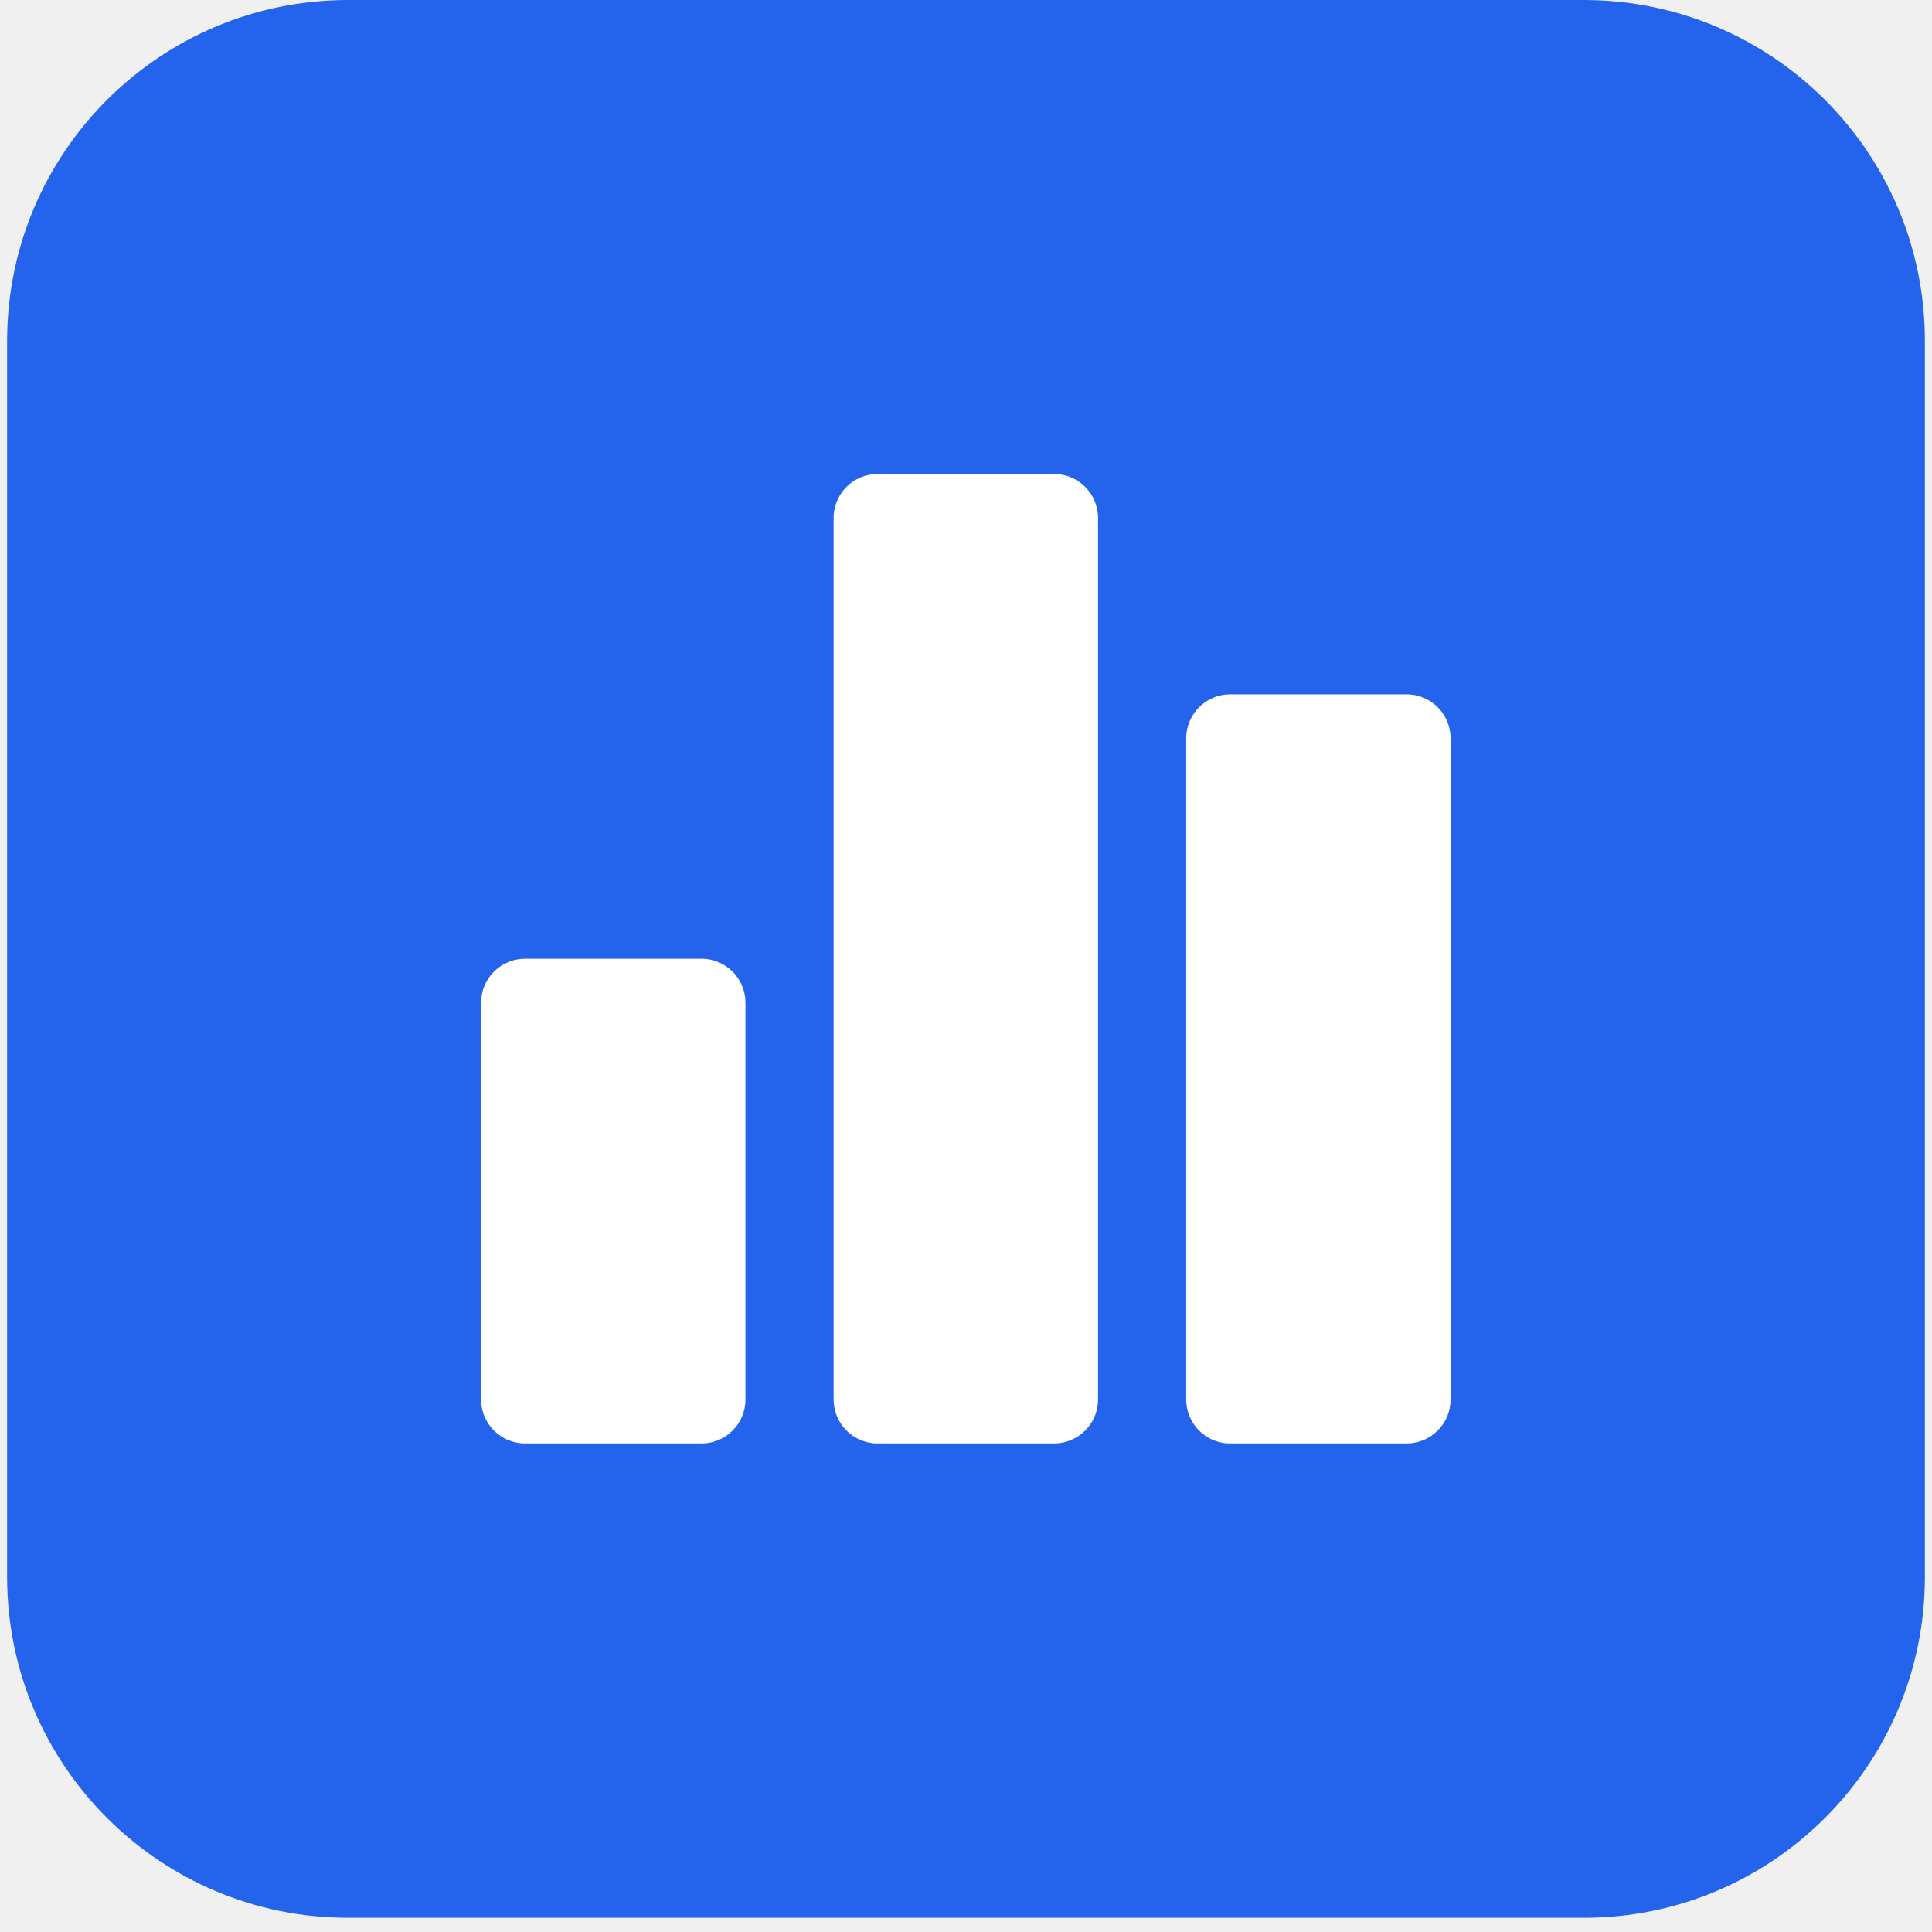
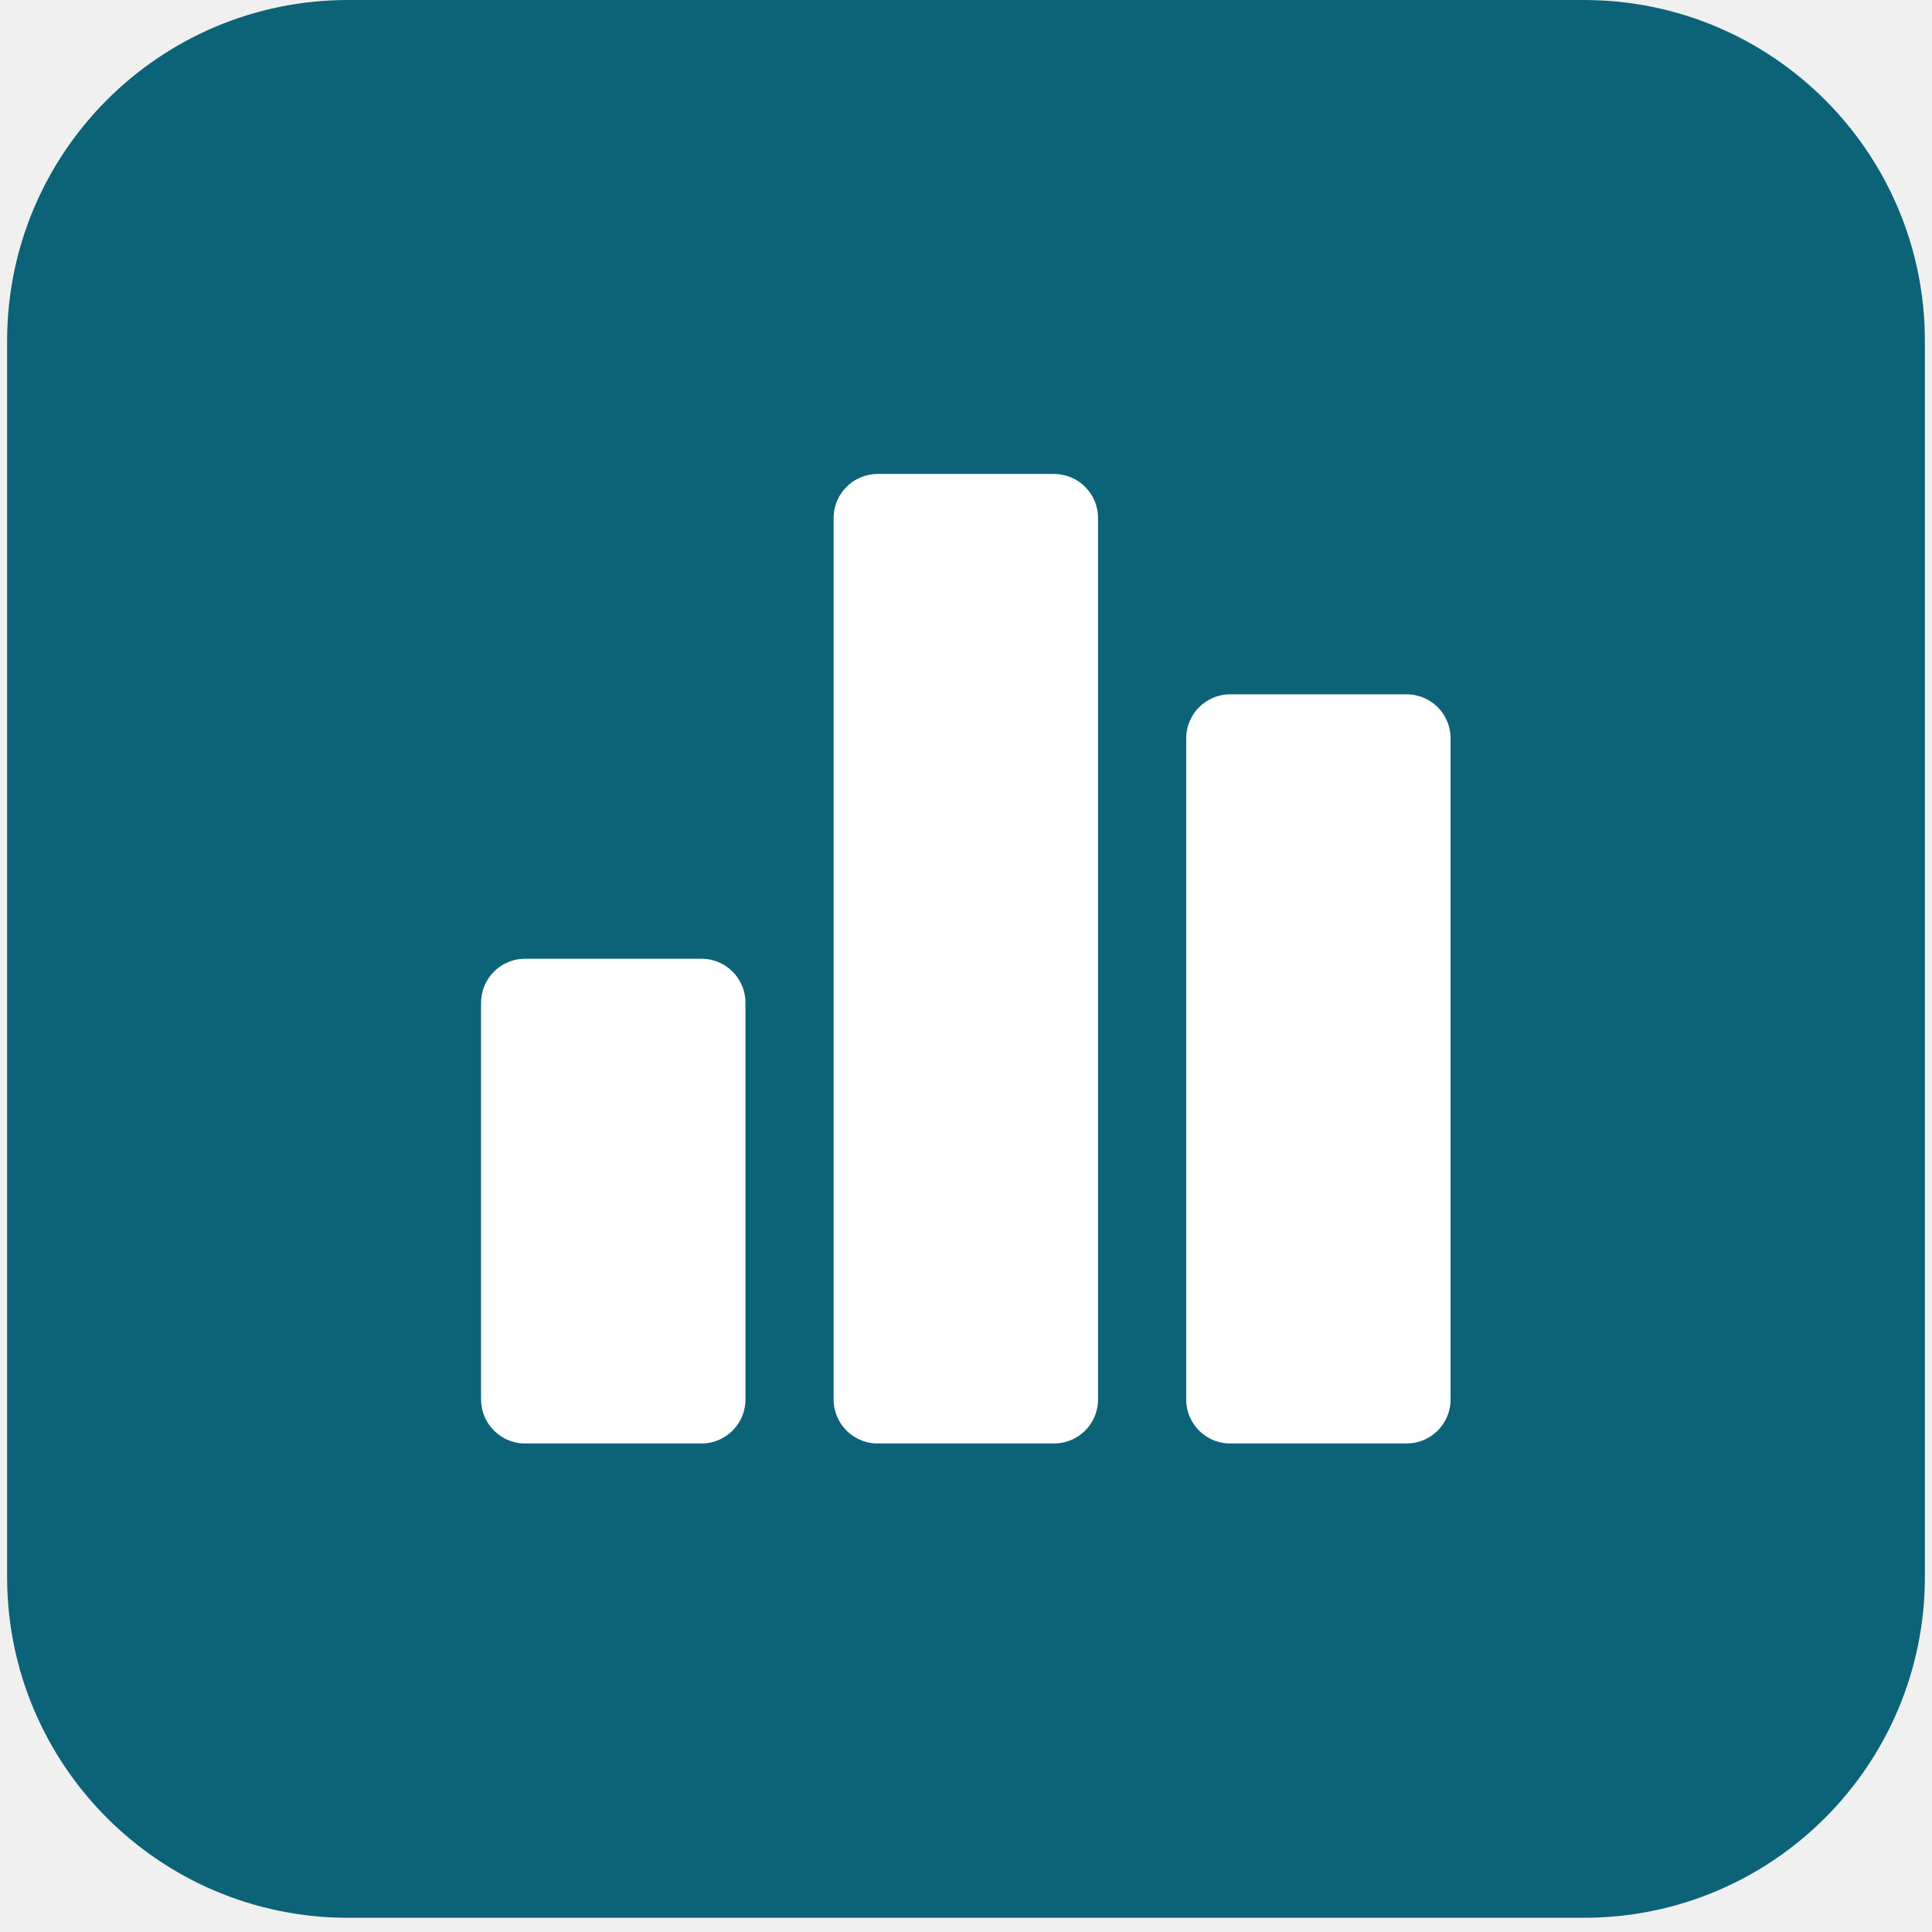
<svg xmlns="http://www.w3.org/2000/svg" width="180" zoomAndPan="magnify" viewBox="0 0 135 135" height="180" preserveAspectRatio="xMidYMid meet" version="1.0">
  <defs>
-     <clipPath id="f35a662b99">
+     <clipPath id="1721d06a87">
      <path d="M 0.496 0 L 134.504 0 L 134.504 134.008 L 0.496 134.008 Z M 0.496 0 " clip-rule="nonzero" />
    </clipPath>
-     <clipPath id="ded4caff3f">
+     <clipPath id="2acb89d233">
      <path d="M 0.496 23.824 L 0.496 110.184 C 0.496 123.34 11.164 134.008 24.32 134.008 L 110.68 134.008 C 123.836 134.008 134.504 123.34 134.504 110.184 L 134.504 23.824 C 134.504 10.668 123.836 0 110.68 0 L 24.32 0 C 11.164 0 0.496 10.668 0.496 23.824 Z M 0.496 23.824 " clip-rule="nonzero" />
    </clipPath>
-     <clipPath id="7151771c82">
+     <clipPath id="84fb2e170e">
      <path d="M 33 33 L 102 33 L 102 101 L 33 101 Z M 33 33 " clip-rule="nonzero" />
    </clipPath>
-     <clipPath id="85d2a28089">
+     <clipPath id="9578e50941">
      <path d="M 0.496 23.824 L 0.496 110.184 C 0.496 123.34 11.164 134.008 24.32 134.008 L 110.68 134.008 C 123.836 134.008 134.504 123.34 134.504 110.184 L 134.504 23.824 C 134.504 10.668 123.836 0 110.68 0 L 24.32 0 C 11.164 0 0.496 10.668 0.496 23.824 Z M 0.496 23.824 " clip-rule="nonzero" />
    </clipPath>
  </defs>
-   <g clip-path="url(#f35a662b99)">
-     <g clip-path="url(#ded4caff3f)">
+   <g clip-path="url(#1721d06a87)">
+     <g clip-path="url(#2acb89d233)">
      <rect x="-13.5" width="162" fill="#ffffff" y="-13.5" height="162" fill-opacity="1" />
-       <rect x="-13.5" width="162" fill="#2463eb" y="-13.5" height="162" fill-opacity="1" />
+       <rect x="-13.5" width="162" fill="#0c6377" y="-13.5" height="162" fill-opacity="1" />
    </g>
  </g>
-   <g clip-path="url(#7151771c82)">
-     <g clip-path="url(#85d2a28089)">
+   <g clip-path="url(#84fb2e170e)">
+     <g clip-path="url(#9578e50941)">
      <path fill="#ffffff" d="M 52.09 70.07 L 52.09 97.785 C 52.09 97.887 52.086 97.988 52.078 98.086 C 52.066 98.188 52.051 98.289 52.031 98.387 C 52.012 98.484 51.988 98.582 51.957 98.68 C 51.93 98.777 51.895 98.871 51.855 98.965 C 51.816 99.059 51.777 99.148 51.727 99.238 C 51.68 99.328 51.629 99.414 51.574 99.496 C 51.516 99.582 51.457 99.66 51.391 99.738 C 51.328 99.816 51.262 99.891 51.191 99.965 C 51.117 100.035 51.043 100.102 50.965 100.164 C 50.887 100.23 50.809 100.289 50.723 100.348 C 50.641 100.402 50.551 100.453 50.465 100.5 C 50.375 100.551 50.285 100.594 50.191 100.629 C 50.098 100.668 50.004 100.703 49.906 100.73 C 49.809 100.762 49.711 100.785 49.613 100.805 C 49.516 100.824 49.414 100.84 49.312 100.852 C 49.215 100.859 49.113 100.863 49.012 100.863 L 36.695 100.863 C 36.594 100.863 36.492 100.859 36.395 100.852 C 36.293 100.84 36.191 100.824 36.094 100.805 C 35.996 100.785 35.898 100.762 35.801 100.73 C 35.703 100.703 35.609 100.668 35.516 100.629 C 35.422 100.594 35.332 100.551 35.242 100.5 C 35.152 100.453 35.066 100.402 34.984 100.348 C 34.898 100.289 34.82 100.23 34.742 100.164 C 34.664 100.102 34.59 100.035 34.516 99.965 C 34.445 99.891 34.379 99.816 34.312 99.738 C 34.25 99.66 34.191 99.582 34.133 99.496 C 34.078 99.414 34.027 99.328 33.98 99.238 C 33.93 99.148 33.887 99.059 33.848 98.965 C 33.812 98.871 33.777 98.777 33.746 98.68 C 33.719 98.582 33.695 98.484 33.676 98.387 C 33.656 98.289 33.641 98.188 33.629 98.086 C 33.621 97.988 33.613 97.887 33.613 97.785 L 33.613 70.07 C 33.613 69.969 33.621 69.871 33.629 69.77 C 33.641 69.668 33.656 69.57 33.676 69.469 C 33.695 69.371 33.719 69.273 33.746 69.176 C 33.777 69.082 33.812 68.984 33.848 68.895 C 33.887 68.801 33.93 68.707 33.98 68.621 C 34.027 68.531 34.078 68.445 34.133 68.359 C 34.191 68.277 34.25 68.195 34.312 68.117 C 34.379 68.039 34.445 67.965 34.516 67.895 C 34.59 67.824 34.664 67.754 34.742 67.691 C 34.82 67.629 34.898 67.566 34.984 67.512 C 35.066 67.453 35.152 67.402 35.242 67.355 C 35.332 67.309 35.422 67.266 35.516 67.227 C 35.609 67.188 35.703 67.152 35.801 67.125 C 35.898 67.094 35.996 67.07 36.094 67.051 C 36.191 67.031 36.293 67.016 36.395 67.008 C 36.492 66.996 36.594 66.992 36.695 66.992 L 49.012 66.992 C 49.113 66.992 49.215 66.996 49.312 67.008 C 49.414 67.016 49.516 67.031 49.613 67.051 C 49.711 67.07 49.809 67.094 49.906 67.125 C 50.004 67.152 50.098 67.188 50.191 67.227 C 50.285 67.266 50.375 67.309 50.465 67.355 C 50.551 67.402 50.641 67.453 50.723 67.512 C 50.809 67.566 50.887 67.629 50.965 67.691 C 51.043 67.754 51.117 67.824 51.191 67.895 C 51.262 67.965 51.328 68.039 51.391 68.117 C 51.457 68.195 51.516 68.277 51.574 68.359 C 51.629 68.445 51.68 68.531 51.727 68.621 C 51.777 68.707 51.816 68.801 51.855 68.895 C 51.895 68.984 51.93 69.082 51.957 69.176 C 51.988 69.273 52.012 69.371 52.031 69.469 C 52.051 69.57 52.066 69.668 52.078 69.77 C 52.086 69.871 52.09 69.969 52.09 70.07 M 73.648 33.117 L 61.328 33.117 C 61.23 33.117 61.129 33.125 61.027 33.133 C 60.926 33.145 60.828 33.16 60.73 33.18 C 60.629 33.199 60.531 33.223 60.438 33.25 C 60.34 33.281 60.246 33.316 60.152 33.352 C 60.059 33.391 59.969 33.434 59.879 33.48 C 59.789 33.531 59.703 33.582 59.617 33.637 C 59.535 33.695 59.453 33.754 59.375 33.816 C 59.297 33.883 59.223 33.949 59.152 34.02 C 59.082 34.094 59.012 34.168 58.949 34.246 C 58.887 34.324 58.824 34.402 58.77 34.488 C 58.715 34.57 58.66 34.656 58.613 34.746 C 58.566 34.836 58.523 34.926 58.484 35.02 C 58.445 35.113 58.41 35.207 58.383 35.305 C 58.355 35.402 58.328 35.5 58.309 35.598 C 58.289 35.695 58.273 35.797 58.266 35.898 C 58.254 35.996 58.25 36.098 58.25 36.199 L 58.25 97.785 C 58.25 97.887 58.254 97.988 58.266 98.086 C 58.273 98.188 58.289 98.289 58.309 98.387 C 58.328 98.484 58.355 98.582 58.383 98.68 C 58.41 98.777 58.445 98.871 58.484 98.965 C 58.523 99.059 58.566 99.148 58.613 99.238 C 58.66 99.328 58.715 99.414 58.77 99.496 C 58.824 99.582 58.887 99.66 58.949 99.738 C 59.012 99.816 59.082 99.891 59.152 99.965 C 59.223 100.035 59.297 100.102 59.375 100.164 C 59.453 100.23 59.535 100.289 59.617 100.348 C 59.703 100.402 59.789 100.453 59.879 100.5 C 59.969 100.551 60.059 100.594 60.152 100.629 C 60.246 100.668 60.34 100.703 60.438 100.73 C 60.531 100.762 60.629 100.785 60.73 100.805 C 60.828 100.824 60.926 100.84 61.027 100.852 C 61.129 100.859 61.23 100.863 61.328 100.863 L 73.648 100.863 C 73.746 100.863 73.848 100.859 73.949 100.852 C 74.051 100.84 74.148 100.824 74.246 100.805 C 74.348 100.785 74.445 100.762 74.539 100.73 C 74.637 100.703 74.73 100.668 74.824 100.629 C 74.918 100.594 75.008 100.551 75.098 100.5 C 75.188 100.453 75.273 100.402 75.359 100.348 C 75.441 100.289 75.523 100.23 75.602 100.164 C 75.68 100.102 75.754 100.035 75.824 99.965 C 75.895 99.891 75.965 99.816 76.027 99.738 C 76.09 99.66 76.152 99.582 76.207 99.496 C 76.262 99.414 76.316 99.328 76.363 99.238 C 76.41 99.148 76.453 99.059 76.492 98.965 C 76.531 98.871 76.566 98.777 76.594 98.68 C 76.621 98.582 76.648 98.484 76.668 98.387 C 76.688 98.289 76.703 98.188 76.711 98.086 C 76.723 97.988 76.727 97.887 76.727 97.785 L 76.727 36.199 C 76.727 36.098 76.723 35.996 76.711 35.898 C 76.703 35.797 76.688 35.695 76.668 35.598 C 76.648 35.5 76.621 35.402 76.594 35.305 C 76.566 35.207 76.531 35.113 76.492 35.02 C 76.453 34.926 76.41 34.836 76.363 34.746 C 76.316 34.656 76.262 34.57 76.207 34.488 C 76.152 34.402 76.09 34.324 76.027 34.246 C 75.965 34.168 75.895 34.094 75.824 34.02 C 75.754 33.949 75.68 33.883 75.602 33.816 C 75.523 33.754 75.441 33.695 75.359 33.637 C 75.273 33.582 75.188 33.531 75.098 33.48 C 75.008 33.434 74.918 33.391 74.824 33.352 C 74.73 33.316 74.637 33.281 74.539 33.25 C 74.445 33.223 74.348 33.199 74.246 33.18 C 74.148 33.16 74.051 33.145 73.949 33.133 C 73.848 33.125 73.746 33.117 73.648 33.117 M 98.281 48.516 L 85.965 48.516 C 85.863 48.516 85.762 48.52 85.664 48.531 C 85.562 48.539 85.461 48.555 85.363 48.574 C 85.266 48.594 85.168 48.621 85.07 48.648 C 84.973 48.676 84.879 48.711 84.785 48.75 C 84.691 48.789 84.602 48.832 84.512 48.879 C 84.426 48.926 84.336 48.98 84.254 49.035 C 84.172 49.09 84.09 49.152 84.012 49.215 C 83.934 49.277 83.859 49.348 83.789 49.418 C 83.715 49.488 83.648 49.562 83.586 49.641 C 83.52 49.719 83.461 49.801 83.402 49.883 C 83.348 49.969 83.297 50.055 83.25 50.145 C 83.203 50.234 83.16 50.324 83.121 50.418 C 83.082 50.512 83.047 50.605 83.02 50.703 C 82.988 50.797 82.965 50.895 82.945 50.996 C 82.926 51.094 82.91 51.191 82.898 51.293 C 82.891 51.395 82.887 51.492 82.887 51.594 L 82.887 97.785 C 82.887 97.887 82.891 97.988 82.898 98.086 C 82.91 98.188 82.926 98.289 82.945 98.387 C 82.965 98.484 82.988 98.582 83.02 98.68 C 83.047 98.777 83.082 98.871 83.121 98.965 C 83.16 99.059 83.203 99.148 83.25 99.238 C 83.297 99.328 83.348 99.414 83.402 99.496 C 83.461 99.582 83.52 99.66 83.586 99.738 C 83.648 99.816 83.715 99.891 83.789 99.965 C 83.859 100.035 83.934 100.102 84.012 100.164 C 84.09 100.23 84.172 100.289 84.254 100.348 C 84.336 100.402 84.426 100.453 84.512 100.5 C 84.602 100.551 84.691 100.594 84.785 100.629 C 84.879 100.668 84.973 100.703 85.07 100.73 C 85.168 100.762 85.266 100.785 85.363 100.805 C 85.461 100.824 85.562 100.84 85.664 100.852 C 85.762 100.859 85.863 100.863 85.965 100.863 L 98.281 100.863 C 98.383 100.863 98.484 100.859 98.582 100.852 C 98.684 100.84 98.785 100.824 98.883 100.805 C 98.98 100.785 99.078 100.762 99.176 100.73 C 99.273 100.703 99.367 100.668 99.461 100.629 C 99.555 100.594 99.645 100.551 99.734 100.5 C 99.824 100.453 99.91 100.402 99.992 100.348 C 100.078 100.289 100.156 100.23 100.234 100.164 C 100.312 100.102 100.387 100.035 100.461 99.965 C 100.531 99.891 100.598 99.816 100.664 99.738 C 100.727 99.66 100.785 99.582 100.844 99.496 C 100.898 99.414 100.949 99.328 100.996 99.238 C 101.047 99.148 101.09 99.059 101.129 98.965 C 101.164 98.871 101.199 98.777 101.23 98.68 C 101.258 98.582 101.281 98.484 101.301 98.387 C 101.32 98.289 101.336 98.188 101.348 98.086 C 101.355 97.988 101.359 97.887 101.359 97.785 L 101.359 51.594 C 101.359 51.492 101.355 51.395 101.348 51.293 C 101.336 51.191 101.32 51.094 101.301 50.996 C 101.281 50.895 101.258 50.797 101.23 50.703 C 101.199 50.605 101.164 50.512 101.129 50.418 C 101.09 50.324 101.047 50.234 100.996 50.145 C 100.949 50.055 100.898 49.969 100.844 49.883 C 100.785 49.801 100.727 49.719 100.664 49.641 C 100.598 49.562 100.531 49.488 100.461 49.418 C 100.387 49.348 100.312 49.277 100.234 49.215 C 100.156 49.152 100.078 49.09 99.992 49.035 C 99.91 48.98 99.824 48.926 99.734 48.879 C 99.645 48.832 99.555 48.789 99.461 48.75 C 99.367 48.711 99.273 48.676 99.176 48.648 C 99.078 48.621 98.98 48.594 98.883 48.574 C 98.785 48.555 98.684 48.539 98.582 48.531 C 98.484 48.52 98.383 48.516 98.281 48.516 " fill-opacity="1" fill-rule="nonzero" />
    </g>
  </g>
</svg>
